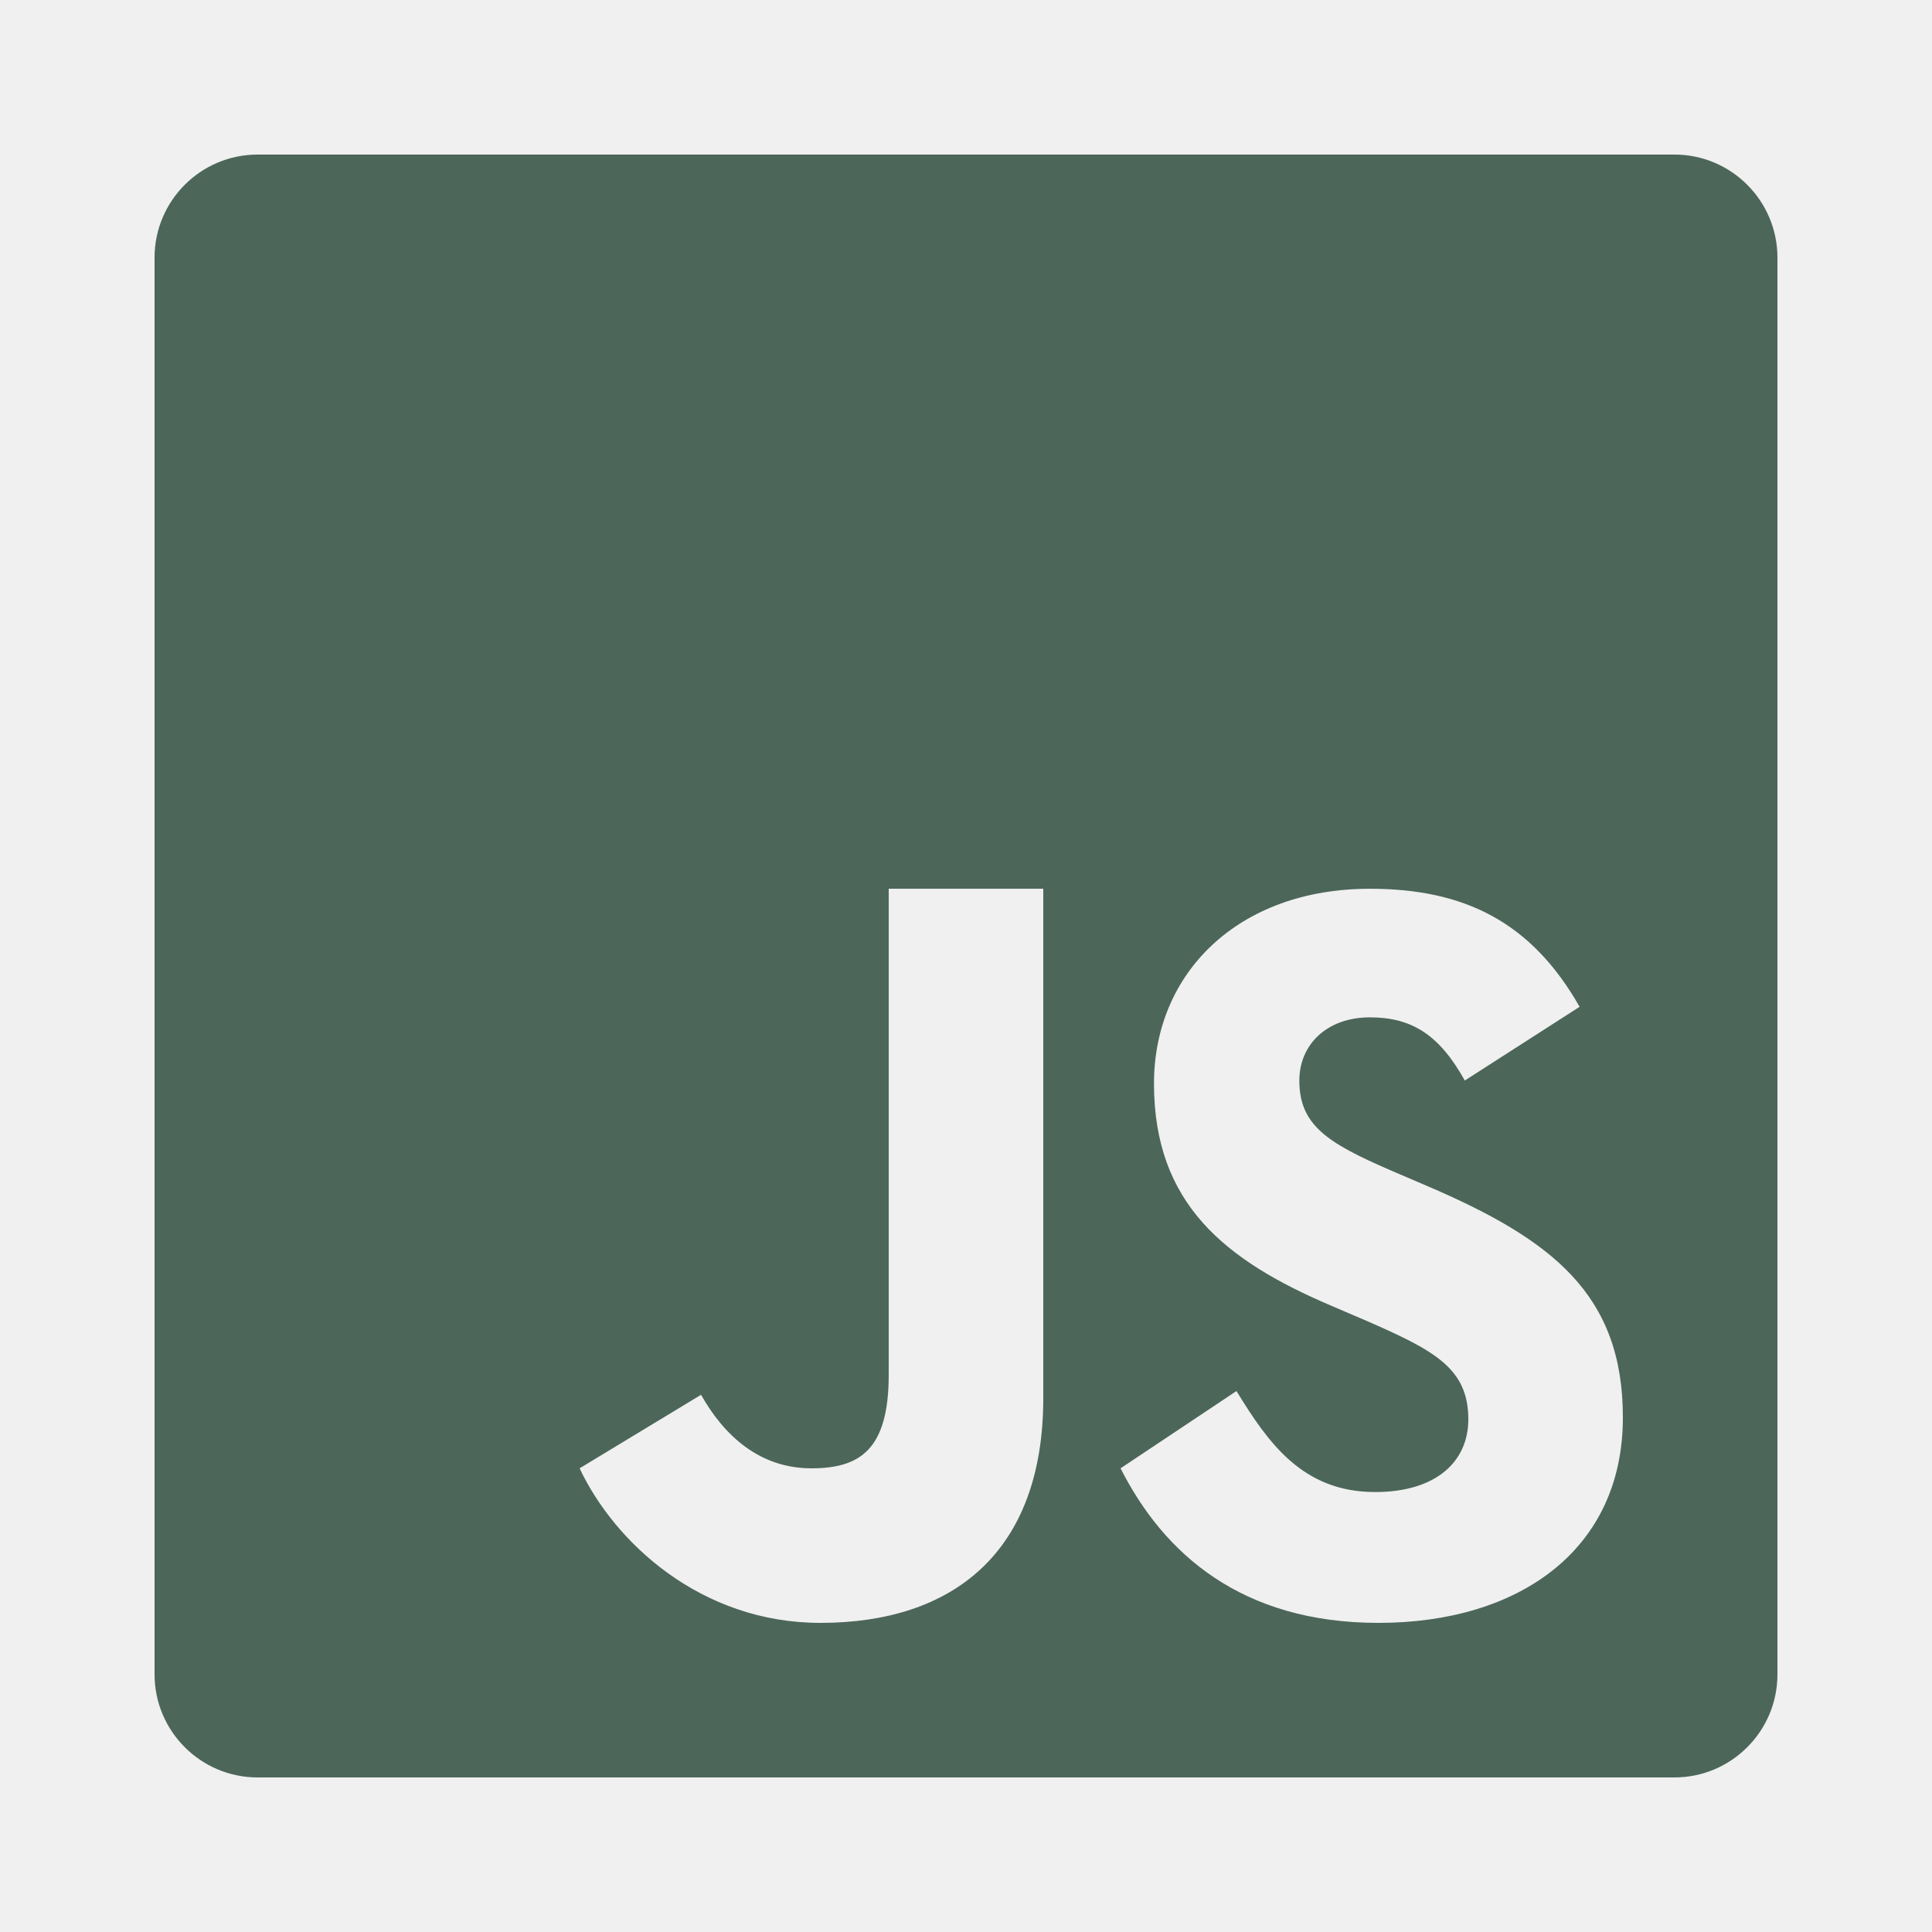
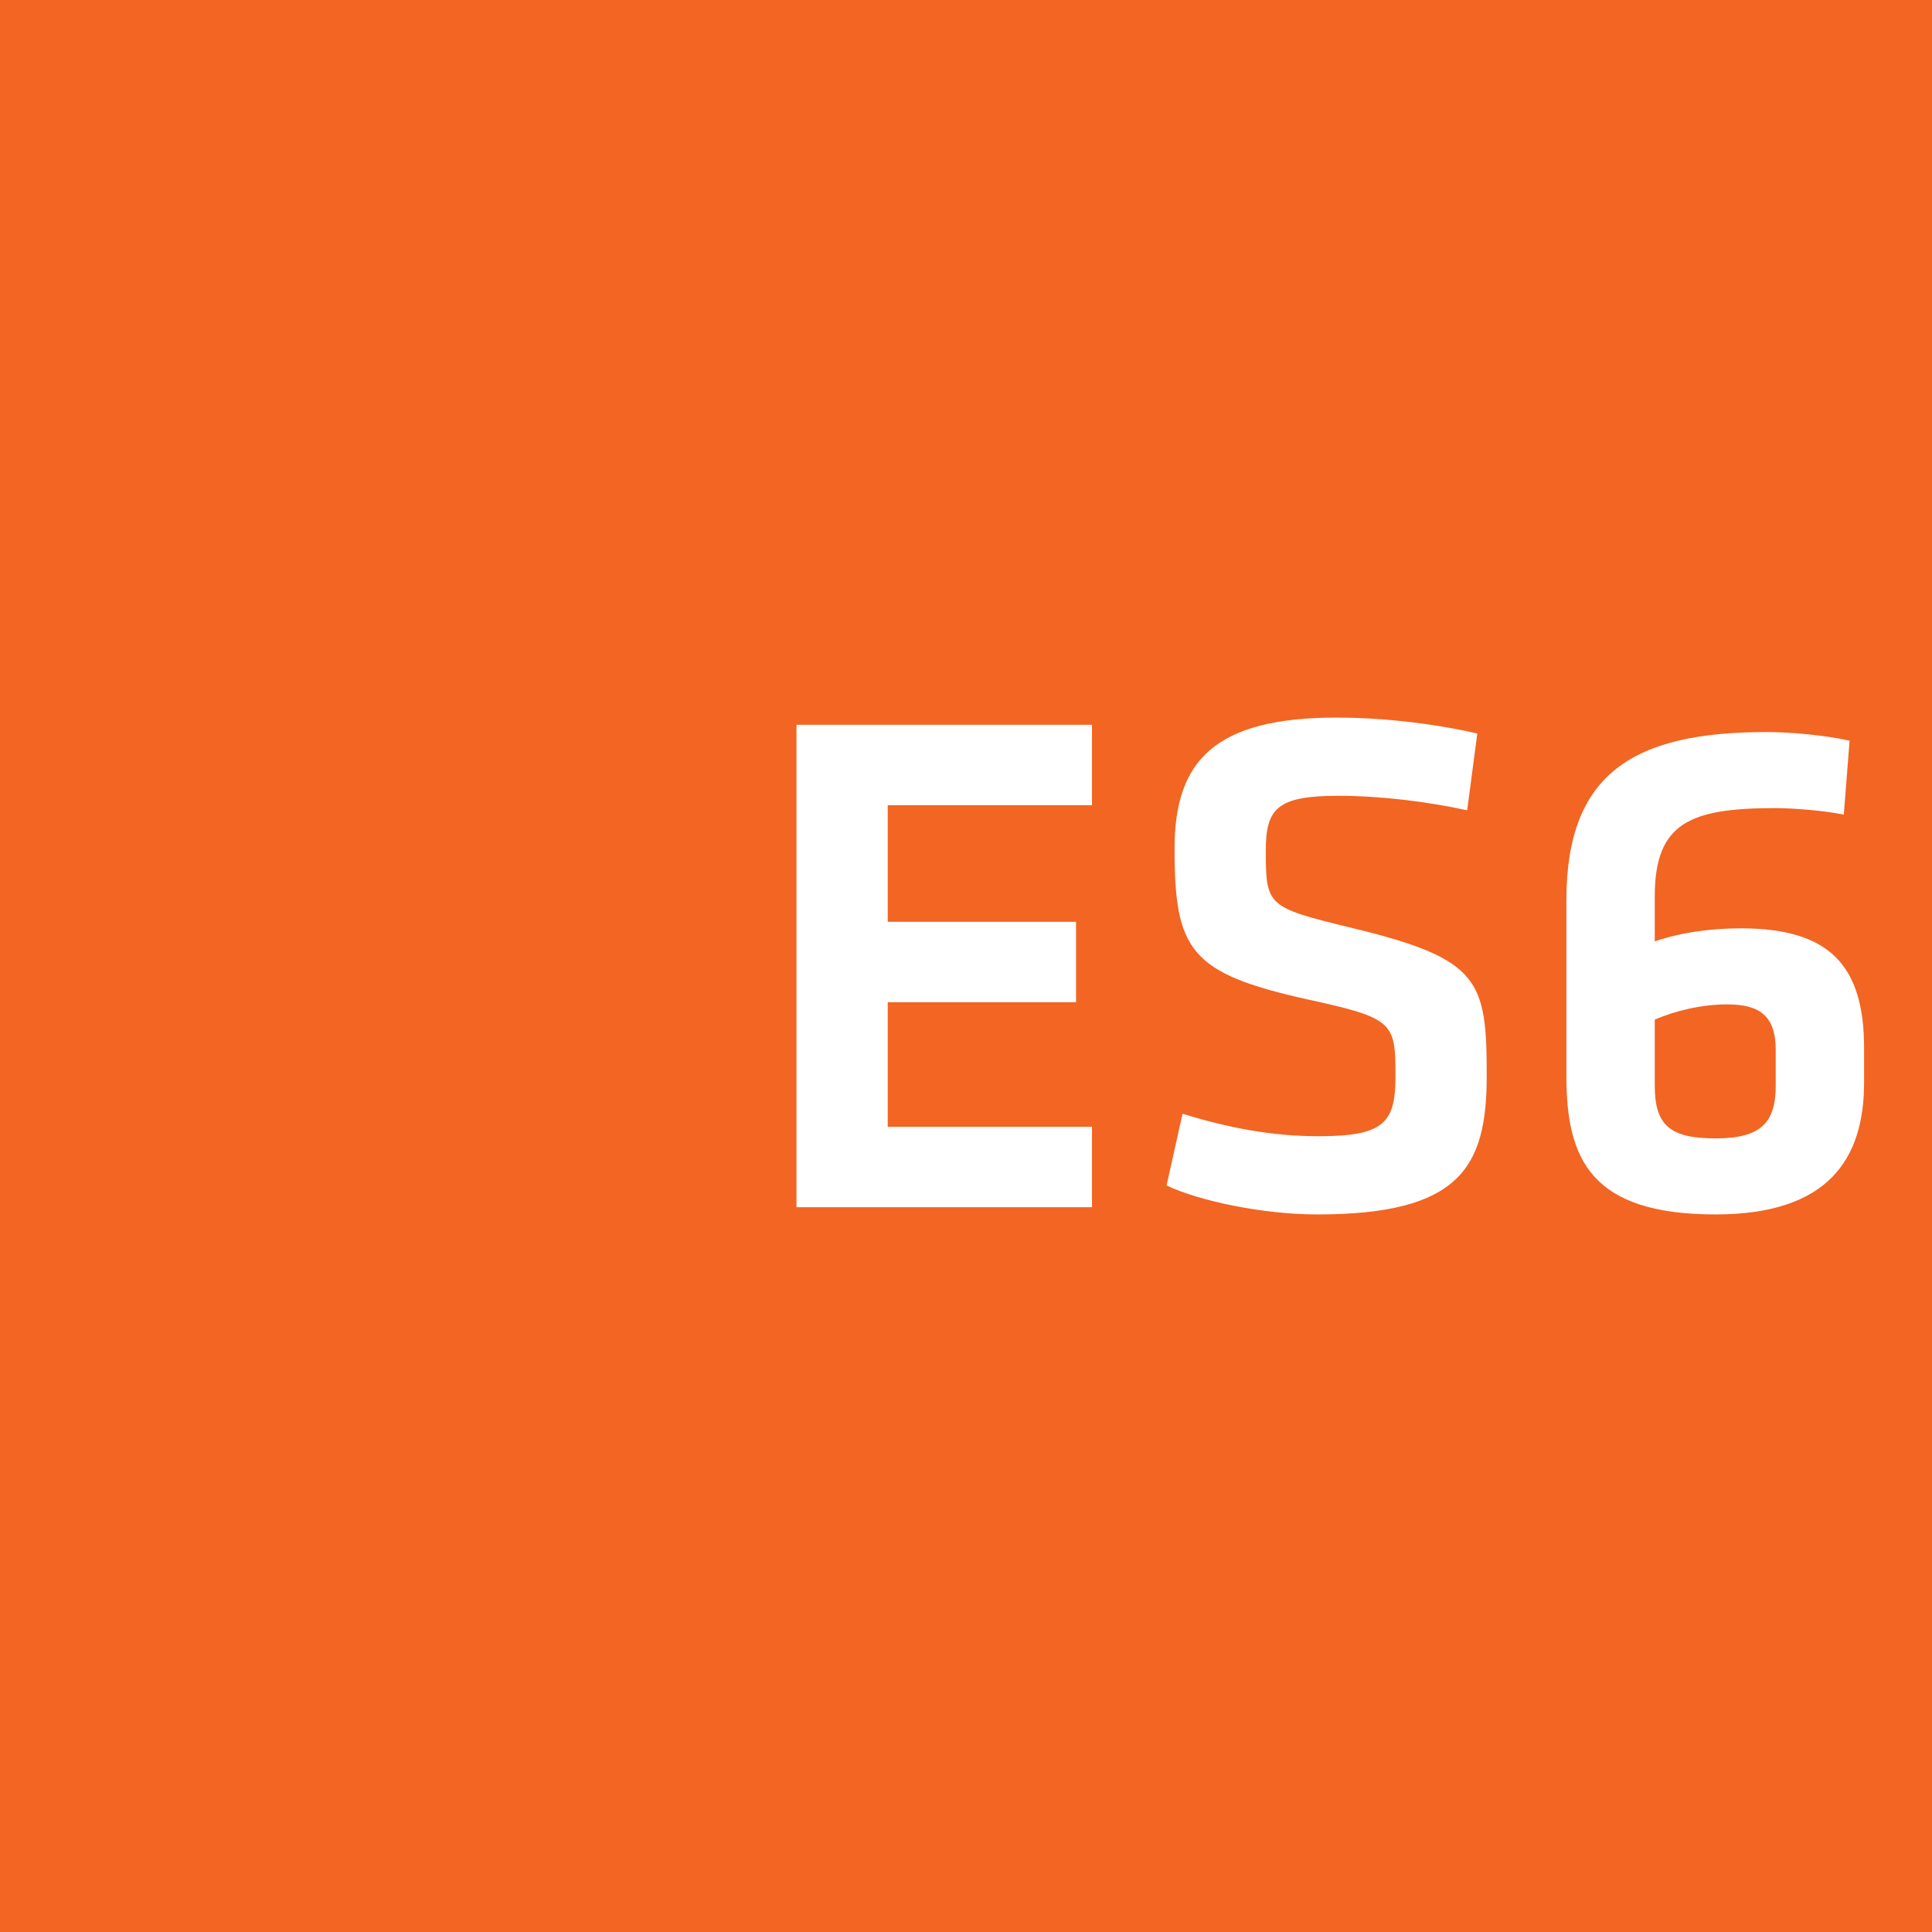
- <svg xmlns="http://www.w3.org/2000/svg" viewBox="0 0 50 50" width="100" height="100" style="fill: rgb(76, 102, 90);">
-   <path d="M43.334,4H6.667C5.196,4,4,5.196,4,6.667v36.666C4,44.804,5.196,46,6.667,46h36.666C44.804,46,46,44.804,46,43.334V6.667 C46,5.196,44.804,4,43.334,4z M27,36.182C27,40.18,24.656,42,21.234,42c-3.092,0-5.324-2.073-6.234-4l3.143-1.903 C18.75,37.173,19.673,38,21,38c1.269,0,2-0.496,2-2.426V23h4V36.182z M35.677,42c-3.544,0-5.557-1.787-6.677-4l3-2 c0.818,1.335,1.707,2.614,3.589,2.614c1.581,0,2.411-0.79,2.411-1.882c0-1.308-0.858-1.772-2.598-2.533l-0.954-0.409 c-2.753-1.173-4.583-2.643-4.583-5.749c0-2.862,2.18-5.04,5.588-5.04c2.426,0,4.17,0.844,5.427,3.055l-2.971,1.908 c-0.654-1.173-1.36-1.635-2.456-1.635c-1.118,0-1.826,0.709-1.826,1.635c0,1.145,0.709,1.608,2.346,2.317l0.954,0.409 C40.17,32.079,42,33.496,42,36.683C42,40.118,39.301,42,35.677,42z" />
+ <svg xmlns="http://www.w3.org/2000/svg" width="2500" height="2500" viewBox="0 0 256 256" preserveAspectRatio="xMinYMin meet">
+   <path fill="#F26522" d="M0 0h256v256H0z" />
+   <path d="M105.536 159.959h39.157v-10.653h-27.064v-16.507h24.953v-10.653h-24.953v-15.452h27.064V96.041h-39.157v63.918zm91.462-17.371c0-12.765-.864-15.548-18.043-19.675-11.037-2.687-11.229-2.879-11.229-10.173 0-5.566 1.44-7.294 9.598-7.294 5.566 0 11.804.768 17.083 1.92l1.344-10.173c-6.335-1.44-13.053-2.112-18.62-2.112-16.219 0-21.497 5.759-21.497 17.371 0 13.533 2.111 16.508 17.563 19.963 11.517 2.495 11.709 3.07 11.709 10.173 0 6.142-1.44 7.966-10.174 7.966-6.334 0-12.092-1.152-18.042-2.976l-2.112 9.502c4.223 2.015 12.669 3.839 19.963 3.839 18.906 0 22.457-6.239 22.457-18.331zm22.266-23.801c0-9.79 4.703-11.71 16.027-11.71 2.016 0 6.239.289 9.022.865l.768-9.79c-2.88-.671-7.486-1.151-11.037-1.151-17.467 0-26.489 5.374-26.489 22.265v23.322c0 11.037 3.263 18.33 19.77 18.33 15.068 0 19.675-7.485 19.675-17.466v-4.607c0-11.037-4.703-15.836-16.315-15.836-4.127 0-8.062.576-11.421 1.728v-5.95zm9.597 14.3c4.223 0 6.43 1.44 6.43 6.046v4.703c0 4.894-1.92 7.006-7.965 7.006-6.047 0-8.062-1.728-8.062-7.006v-8.734c2.687-1.152 6.142-2.015 9.597-2.015z" fill="#FFF" />
</svg>
